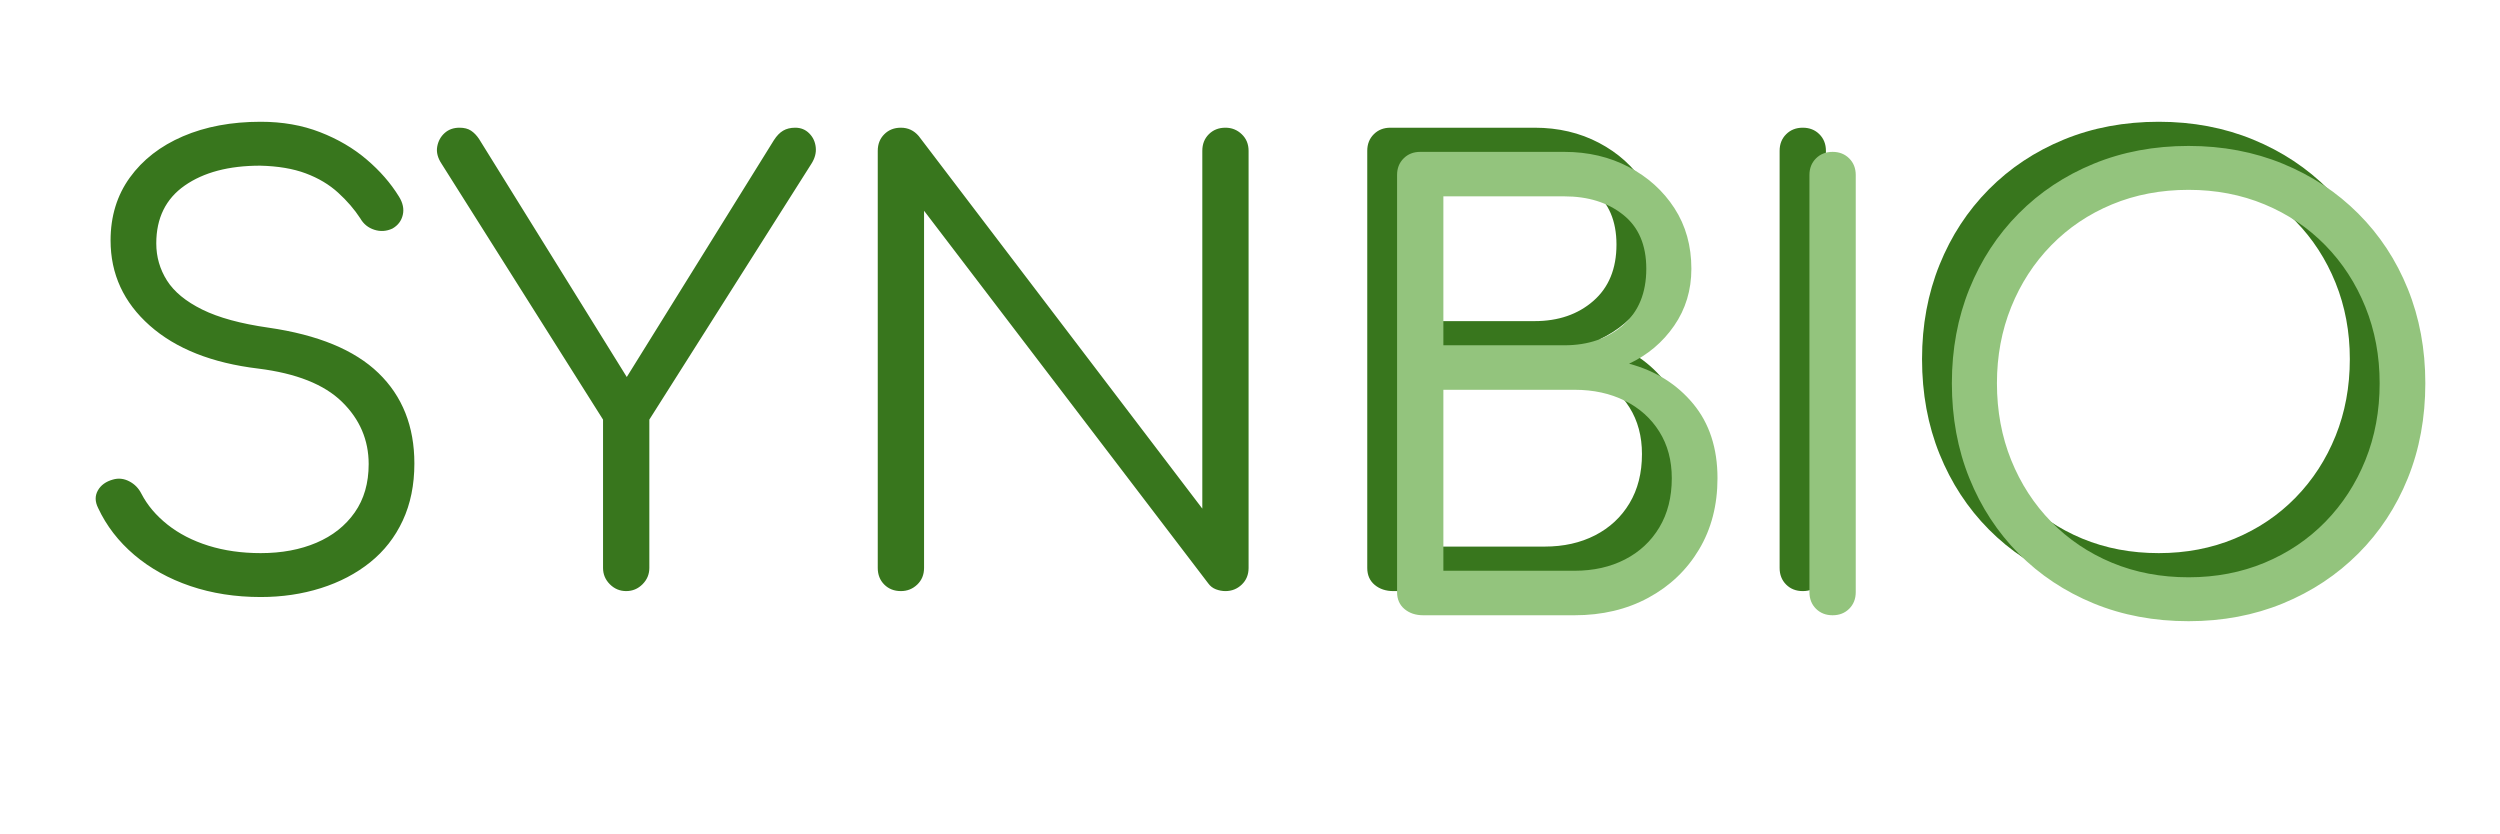
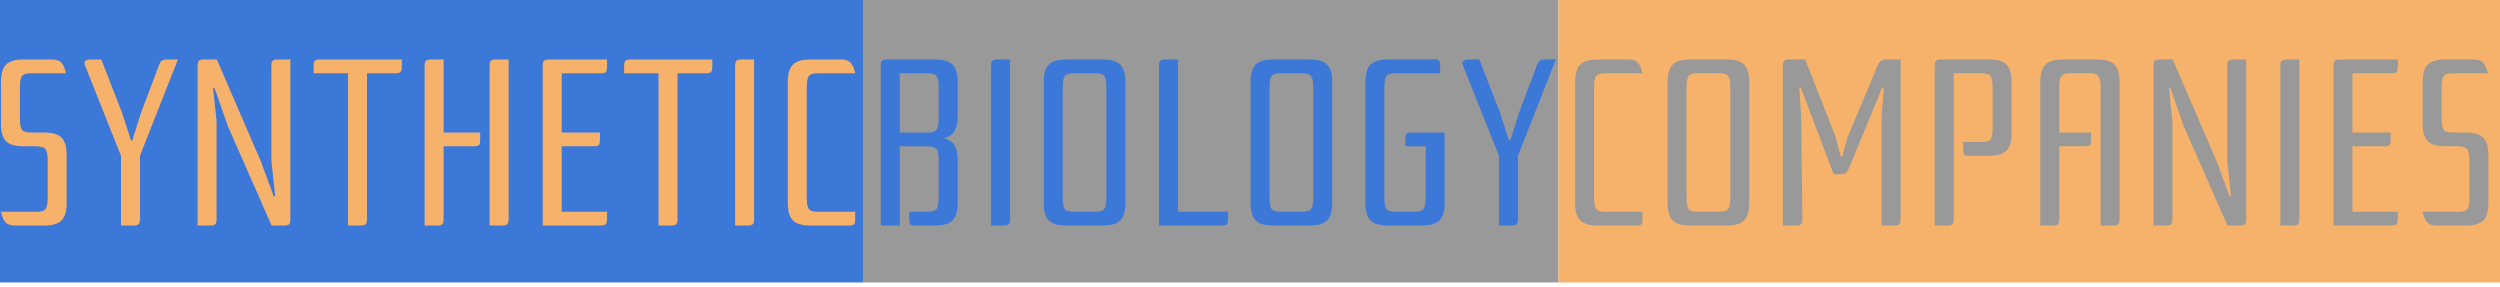
- <svg xmlns="http://www.w3.org/2000/svg" version="1.1" viewBox="0.0 0.0 1500.0 500.0" fill="none" stroke="none" stroke-linecap="square" stroke-miterlimit="10">
+ <svg xmlns="http://www.w3.org/2000/svg" version="1.1" viewBox="0.0 0.0 871.11 100.0" fill="none" stroke="none" stroke-linecap="square" stroke-miterlimit="10">
  <clipPath id="p.0">
-     <path d="m0 0l1500.0 0l0 500.0l-1500.0 0l0 -500.0z" clip-rule="nonzero" />
+     <path d="m0 0l871.11 0l0 100.0l-871.11 0l0 -100.0z" clip-rule="nonzero" />
  </clipPath>
  <g clip-path="url(#p.0)">
-     <path fill="#000000" fill-opacity="0.0" d="m0 0l1500.0 0l0 500.0l-1500.0 0z" fill-rule="evenodd" />
-     <path fill="#000000" fill-opacity="0.0" d="m-4.2219002E-5 -0.107l1500.009 0l0 499.923l-1500.009 0z" fill-rule="evenodd" />
-     <path fill="#38761d" d="m156.425 358.216q-22.797 0 -42.203 -6.578q-19.391 -6.594 -33.641 -18.688q-14.234 -12.109 -21.703 -28.141q-2.859 -5.688 -0.188 -10.484q2.672 -4.812 9.078 -6.594q4.984 -1.438 9.781 1.062q4.812 2.484 7.312 7.469q5.344 10.328 15.656 18.516q10.328 8.188 24.562 12.641q14.25 4.453 31.344 4.453q18.859 0 33.453 -6.234q14.594 -6.234 22.953 -18.156q8.375 -11.922 8.375 -29.016q0 -21.719 -16.016 -37.375q-16.016 -15.672 -50.203 -19.938q-41.641 -4.984 -65.141 -25.812q-23.5 -20.828 -23.5 -51.078q0 -21.719 11.562 -37.734q11.578 -16.031 31.875 -24.75q20.297 -8.719 46.641 -8.719q19.578 0 35.594 6.234q16.016 6.219 27.938 16.375q11.938 10.141 19.406 22.25q3.562 5.688 2.312 11.031q-1.234 5.344 -6.219 8.188q-5.344 2.484 -10.859 0.719q-5.516 -1.781 -8.375 -6.766q-5.328 -8.188 -13.344 -15.484q-8.016 -7.312 -19.406 -11.578q-11.391 -4.266 -27.406 -4.625q-28.125 0 -45.219 11.922q-17.078 11.922 -17.078 34.719q0 12.094 6.406 22.25q6.406 10.141 21.172 17.438q14.781 7.297 39.703 10.859q44.5 6.406 66.031 27.234q21.547 20.828 21.547 54.281q0 19.234 -6.953 34.188q-6.938 14.953 -19.578 25.094q-12.641 10.141 -29.547 15.484q-16.906 5.344 -36.125 5.344zm219.289 -3.562q-5.703 0 -9.797 -4.094q-4.094 -4.094 -4.094 -9.797l0 -89l-96.828 -153.422q-3.562 -5.344 -2.672 -10.328q0.891 -4.984 4.453 -8.188q3.562 -3.203 8.906 -3.203q4.266 0 6.938 1.781q2.672 1.781 4.812 4.984l96.109 154.859l-14.953 0l95.766 -154.156q2.5 -3.906 5.516 -5.688q3.031 -1.781 7.297 -1.781q4.984 0 8.359 3.391q3.391 3.375 3.922 8.359q0.547 4.984 -2.656 9.969l-97.188 153.422l0 89q0 5.703 -4.094 9.797q-4.094 4.094 -9.797 4.094zm164.829 0q-6.047 0 -9.969 -3.906q-3.922 -3.922 -3.922 -9.984l0 -250.266q0 -6.047 3.922 -9.953q3.922 -3.922 9.969 -3.922q6.406 0 10.672 4.984l170.172 223.563l0 -214.672q0 -6.047 3.906 -9.953q3.922 -3.922 9.984 -3.922q5.688 0 9.781 3.922q4.094 3.906 4.094 9.953l0 250.266q0 6.062 -4.094 9.984q-4.094 3.906 -9.781 3.906q-2.844 0 -5.703 -1.062q-2.844 -1.078 -4.625 -3.562l-170.516 -223.578l0 214.313q0 6.062 -4.094 9.984q-4.094 3.906 -9.797 3.906zm295.481 0q-6.766 0 -11.219 -3.734q-4.453 -3.734 -4.453 -10.156l0 -250.266q0 -6.047 3.922 -9.953q3.922 -3.922 9.969 -3.922l86.5 0q21.375 0 38.641 9.078q17.266 9.078 27.406 24.75q10.141 15.656 10.141 36.297q0 19.219 -10.328 34.172q-10.312 14.953 -27.047 22.797q23.844 6.406 38.438 24.031q14.609 17.609 14.609 44.672q0 24.203 -11.047 42.719q-11.031 18.516 -30.438 29.016q-19.391 10.5 -44.312 10.5l-90.781 0zm12.109 -26.703l78.672 0q17.078 0 30.25 -6.766q13.172 -6.766 20.641 -19.219q7.484 -12.453 7.484 -29.547q0 -16.016 -7.484 -27.938q-7.469 -11.938 -20.641 -18.516q-13.172 -6.594 -30.25 -6.594l-78.672 0l0 108.578zm0 -135.281l72.609 0q21.375 0 35.25 -12.094q13.891 -12.109 13.891 -33.828q0 -21.359 -13.891 -32.391q-13.875 -11.047 -35.25 -11.047l-72.609 0l0 89.359zm233.529 161.984q-6.047 0 -9.969 -3.906q-3.922 -3.922 -3.922 -9.984l0 -250.266q0 -6.047 3.922 -9.953q3.922 -3.922 9.969 -3.922q6.047 0 9.969 3.922q3.922 3.906 3.922 9.953l0 250.266q0 6.062 -3.922 9.984q-3.922 3.906 -9.969 3.906z" fill-rule="nonzero" />
-     <path fill="#38761d" d="m1295.255 358.216q-30.969 0 -56.953 -10.672q-25.984 -10.688 -45.031 -29.906q-19.047 -19.234 -29.547 -45.219q-10.5 -25.984 -10.5 -56.969q0 -30.609 10.5 -56.594q10.5 -25.984 29.547 -45.203q19.047 -19.234 45.031 -29.906q25.984 -10.688 56.953 -10.688q30.625 0 56.609 10.688q25.984 10.672 45.203 29.906q19.234 19.219 29.734 45.203q10.5 25.984 10.5 56.594q0 30.984 -10.5 56.969q-10.5 25.984 -29.734 45.219q-19.219 19.219 -45.203 29.906q-25.984 10.672 -56.609 10.672zm0 -26.344q24.578 0 45.578 -8.719q21.0 -8.734 36.484 -24.562q15.484 -15.844 24.031 -37.031q8.547 -21.188 8.547 -46.109q0 -24.562 -8.547 -45.734q-8.547 -21.188 -24.031 -37.031q-15.484 -15.844 -36.484 -24.562q-21.0 -8.719 -45.578 -8.719q-24.906 0 -45.922 8.719q-21.0 8.719 -36.484 24.562q-15.484 15.844 -24.031 37.031q-8.547 21.172 -8.547 45.734q0 24.922 8.547 46.109q8.547 21.188 24.031 37.031q15.484 15.828 36.484 24.562q21.016 8.719 45.922 8.719z" fill-rule="nonzero" />
-     <path fill="#000000" fill-opacity="0.0" d="m1015.824 170.849l74.805 0l0 265.015l-74.805 0z" fill-rule="evenodd" />
-     <path fill="#000000" fill-opacity="0.0" d="m1009.252 123.648l74.805 0l0 55.202l-74.805 0z" fill-rule="evenodd" />
-     <path fill="#000000" fill-opacity="0.0" d="m767.274 14.395l749.449 0l0 499.937l-749.449 0z" fill-rule="evenodd" />
-     <path fill="#93c47d" d="m853.917 369.155q-6.766 0 -11.219 -3.734q-4.453 -3.734 -4.453 -10.156l0 -250.266q0 -6.047 3.922 -9.953q3.922 -3.922 9.969 -3.922l86.5 0q21.375 0 38.641 9.078q17.266 9.078 27.406 24.75q10.141 15.656 10.141 36.297q0 19.219 -10.328 34.172q-10.312 14.953 -27.047 22.797q23.844 6.406 38.438 24.031q14.609 17.609 14.609 44.672q0 24.203 -11.047 42.719q-11.031 18.516 -30.438 29.016q-19.391 10.5 -44.312 10.5l-90.781 0zm12.109 -26.703l78.672 0q17.078 0 30.25 -6.766q13.172 -6.766 20.641 -19.219q7.484 -12.453 7.484 -29.547q0 -16.016 -7.484 -27.938q-7.469 -11.937 -20.641 -18.516q-13.172 -6.594 -30.25 -6.594l-78.672 0l0 108.578zm0 -135.281l72.609 0q21.375 0 35.25 -12.094q13.891 -12.109 13.891 -33.828q0 -21.359 -13.891 -32.391q-13.875 -11.047 -35.25 -11.047l-72.609 0l0 89.359zm233.529 161.984q-6.047 0 -9.969 -3.906q-3.922 -3.922 -3.922 -9.984l0 -250.266q0 -6.047 3.922 -9.953q3.922 -3.922 9.969 -3.922q6.047 0 9.969 3.922q3.922 3.906 3.922 9.953l0 250.266q0 6.062 -3.922 9.984q-3.922 3.906 -9.969 3.906zm213.593 3.562q-30.969 0 -56.953 -10.672q-25.984 -10.688 -45.031 -29.906q-19.047 -19.234 -29.547 -45.219q-10.5 -25.984 -10.5 -56.969q0 -30.609 10.5 -56.594q10.5 -25.984 29.547 -45.203q19.047 -19.234 45.031 -29.906q25.984 -10.688 56.953 -10.688q30.625 0 56.609 10.688q25.984 10.672 45.203 29.906q19.234 19.219 29.734 45.203q10.5 25.984 10.5 56.594q0 30.984 -10.5 56.969q-10.5 25.984 -29.734 45.219q-19.219 19.219 -45.203 29.906q-25.984 10.672 -56.609 10.672zm0 -26.344q24.578 0 45.578 -8.719q21.0 -8.734 36.484 -24.562q15.484 -15.844 24.031 -37.031q8.547 -21.187 8.547 -46.109q0 -24.562 -8.547 -45.734q-8.547 -21.188 -24.031 -37.031q-15.484 -15.844 -36.484 -24.562q-21.0 -8.719 -45.578 -8.719q-24.906 0 -45.922 8.719q-21.0 8.719 -36.484 24.562q-15.484 15.844 -24.031 37.031q-8.547 21.172 -8.547 45.734q0 24.922 8.547 46.109q8.547 21.188 24.031 37.031q15.484 15.828 36.484 24.562q21.016 8.719 45.922 8.719z" fill-rule="nonzero" />
+     <path fill="#000000" fill-opacity="0.0" d="m0 0l871.11 0l0 100.0l-871.11 0z" fill-rule="evenodd" />
+     <path fill="#000000" fill-opacity="0.0" d="m-18.087 -3.777l903.654 0l0 80.094l-903.654 0z" fill-rule="evenodd" />
+     <path fill="#3c78d8" d="m-4.544 -0.777l305.497 0l0 99.2l-305.497 0l0 -99.2z" fill-rule="nonzero" />
+     <path fill="#999999" d="m300.953 -0.777l242.1 0l0 99.2l-242.1 0l0 -99.2z" fill-rule="nonzero" />
+     <path fill="#f6b26b" d="m543.053 -0.777l328.971 0l0 99.2l-328.971 0l0 -99.2z" fill-rule="nonzero" />
+     <path fill="#000000" fill-opacity="0.0" d="m-4.544 3.945l305.497 0l0 95.303l-305.497 0l0 -95.303z" fill-rule="nonzero" />
+     <path fill="#f6b26b" d="m23.222 70.724q0 4.312 -1.781 6.094q-1.766 1.766 -6.062 1.766l-10.078 0q-2.406 0 -3.438 -1.188q-1.031 -1.203 -1.531 -3.609l12.406 0q2.562 0 3.219 -1.062q0.656 -1.078 0.656 -3.641l0 -13.391q0 -2.562 -0.703 -3.641q-0.703 -1.078 -3.516 -1.078l-4.203 0q-4.297 0 -6.078 -1.766q-1.781 -1.781 -1.781 -6.078l0 -14.547q0 -4.312 1.781 -6.078q1.781 -1.781 6.078 -1.781l9.828 0q2.406 0 3.438 1.203q1.031 1.188 1.531 3.594l-12.156 0q-2.562 0 -3.234 1.078q-0.656 1.062 -0.656 3.625l0 11.25q0 2.562 0.656 3.641q0.672 1.062 3.234 1.062l4.547 0q4.297 0 6.062 1.781q1.781 1.781 1.781 6.078l0 16.688zm12.076 -50.0l7.188 18.438l3.141 9.75l0.5 0l3.062 -9.75l6.109 -16.203q0.422 -1.25 1.0 -1.734q0.578 -0.5 1.984 -0.5l3.719 0l-13.234 33.562l0 21.984q0 1.406 -0.5 1.859q-0.484 0.453 -1.812 0.453l-4.297 0l0 -24.297l-12.484 -31.328q-0.5 -1.328 0.125 -1.781q0.625 -0.453 1.938 -0.453l3.563 0zm55.544 35.375l4.547 12.312l0.5 0l-1.328 -12.562l0 -32.891q0 -1.328 0.453 -1.781q0.453 -0.453 1.781 -0.453l4.375 0l0 55.625q0 1.328 -0.453 1.781q-0.453 0.453 -1.781 0.453l-4.297 0l-15.281 -34.719l-4.641 -13.297l-0.484 0l1.234 11.563l0 34.219q0 1.328 -0.453 1.781q-0.453 0.453 -1.781 0.453l-4.375 0l0 -55.625q0 -1.328 0.453 -1.781q0.453 -0.453 1.781 -0.453l4.453 0l15.297 35.375zm49.174 -35.375l0 2.562q0 1.328 -0.453 1.781q-0.453 0.453 -1.766 0.453l-9.922 0l0 50.828q0 1.328 -0.453 1.781q-0.453 0.453 -1.781 0.453l-4.375 0l0 -53.062l-11.984 0l0 -2.562q0 -1.328 0.453 -1.781q0.453 -0.453 1.766 -0.453l28.516 0zm37.209 0l0 55.625q0 1.328 -0.469 1.781q-0.453 0.453 -1.766 0.453l-4.391 0l0 -55.625q0 -1.328 0.453 -1.781q0.469 -0.453 1.781 -0.453l4.391 0zm-22.656 30.25l0 25.375q0 1.328 -0.453 1.781q-0.453 0.453 -1.781 0.453l-4.375 0l0 -55.625q0 -1.328 0.453 -1.781q0.453 -0.453 1.781 -0.453l4.375 0l0 25.453l12.734 0l0 2.562q0 1.328 -0.375 1.781q-0.375 0.453 -1.703 0.453l-10.656 0zm41.163 0l0 22.812l15.781 0l0 2.562q0 1.328 -0.453 1.781q-0.453 0.453 -1.766 0.453l-20.172 0l0 -55.625q0 -1.328 0.453 -1.781q0.453 -0.453 1.781 -0.453l20.156 0l0 2.562q0 1.328 -0.375 1.781q-0.359 0.453 -1.688 0.453l-13.719 0l0 20.656l13.312 0l0 2.562q0 1.328 -0.375 1.781q-0.375 0.453 -1.688 0.453l-11.25 0zm52.481 -30.25l0 2.562q0 1.328 -0.453 1.781q-0.453 0.453 -1.766 0.453l-9.922 0l0 50.828q0 1.328 -0.453 1.781q-0.453 0.453 -1.781 0.453l-4.375 0l0 -53.062l-11.984 0l0 -2.562q0 -1.328 0.453 -1.781q0.453 -0.453 1.766 -0.453l28.516 0zm14.553 0l0 55.625q0 1.328 -0.453 1.781q-0.453 0.453 -1.781 0.453l-4.375 0l0 -55.625q0 -1.328 0.453 -1.781q0.453 -0.453 1.781 -0.453l4.375 0zm19.593 57.859q-4.297 0 -6.078 -1.766q-1.781 -1.781 -1.781 -6.094l0 -42.141q0 -4.312 1.781 -6.078q1.781 -1.781 6.078 -1.781l10.656 0q2.406 0 3.438 1.203q1.031 1.188 1.531 3.594l-12.984 0q-2.562 0 -3.234 1.078q-0.656 1.062 -0.656 3.625l0 38.859q0 2.562 0.656 3.641q0.672 1.062 3.234 1.062l12.984 0l0 2.562q0 1.328 -0.375 1.781q-0.375 0.453 -1.703 0.453l-13.547 0z" fill-rule="nonzero" />
+     <path fill="#010000" fill-opacity="0.0" d="m300.953 3.945l56.95 0l0 95.303l-56.95 0l0 -95.303z" fill-rule="nonzero" />
+     <path fill="#3c78d8" d="m318.891 78.583q-1.328 0 -1.703 -0.453q-0.359 -0.453 -0.359 -1.781l0 -2.562l6.359 0q2.562 0 3.219 -1.062q0.672 -1.078 0.672 -3.641l0 -13.391q0 -2.562 -0.672 -3.641q-0.656 -1.078 -3.219 -1.078l-9.672 0l0 27.609l-6.609 0l0 -55.625q0 -1.328 0.453 -1.781q0.453 -0.453 1.781 -0.453l16.688 0q4.297 0 6.078 1.781q1.781 1.766 1.781 6.078l0 12.063q0 6.359 -4.547 7.438l0 0.172q2.391 0.656 3.469 2.391q1.078 1.734 1.078 5.047l0 15.031q0 4.312 -1.781 6.094q-1.781 1.766 -6.078 1.766l-6.938 0zm-5.375 -53.062l0 20.656l10.172 0q2.141 -0.078 2.766 -1.188q0.625 -1.125 0.625 -3.516l0 -11.25q0 -2.562 -0.672 -3.625q-0.656 -1.078 -3.219 -1.078l-9.672 0zm38.435 -4.797l0 55.625q0 1.328 -0.453 1.781q-0.453 0.453 -1.781 0.453l-4.375 0l0 -55.625q0 -1.328 0.453 -1.781q0.453 -0.453 1.781 -0.453l4.375 0z" fill-rule="nonzero" />
+     <path fill="#000000" fill-opacity="0.0" d="m357.903 3.945l185.15 0l0 95.303l-185.15 0l0 -95.303z" fill-rule="nonzero" />
+     <path fill="#3c78d8" d="m370.294 69.083q0 2.562 0.656 3.641q0.672 1.062 3.234 1.062l7.438 0q2.562 0 3.219 -1.062q0.672 -1.078 0.672 -3.641l0 -38.859q0 -2.562 -0.672 -3.625q-0.656 -1.078 -3.219 -1.078l-7.438 0q-2.562 0 -3.234 1.078q-0.656 1.062 -0.656 3.625l0 38.859zm-6.609 -40.5q0 -4.312 1.781 -6.078q1.781 -1.781 6.078 -1.781l12.734 0q4.297 0 6.062 1.781q1.781 1.766 1.781 6.078l0 42.141q0 4.312 -1.781 6.094q-1.766 1.766 -6.062 1.766l-12.734 0q-4.297 0 -6.078 -1.766q-1.781 -1.781 -1.781 -6.094l0 -42.141zm40.177 50.0l0 -55.625q0 -1.328 0.453 -1.781q0.453 -0.453 1.781 -0.453l4.375 0l0 53.062l17.438 0l0 2.562q0 1.328 -0.453 1.781q-0.453 0.453 -1.781 0.453l-21.812 0zm38.508 -9.5q0 2.562 0.656 3.641q0.672 1.062 3.234 1.062l7.438 0q2.562 0 3.219 -1.062q0.672 -1.078 0.672 -3.641l0 -38.859q0 -2.562 -0.672 -3.625q-0.656 -1.078 -3.219 -1.078l-7.438 0q-2.562 0 -3.234 1.078q-0.656 1.062 -0.656 3.625l0 38.859zm-6.609 -40.5q0 -4.312 1.781 -6.078q1.781 -1.781 6.078 -1.781l12.734 0q4.297 0 6.062 1.781q1.781 1.766 1.781 6.078l0 42.141q0 4.312 -1.781 6.094q-1.766 1.766 -6.062 1.766l-12.734 0q-4.297 0 -6.078 -1.766q-1.781 -1.781 -1.781 -6.094l0 -42.141zm47.865 50.0q-4.297 0 -6.078 -1.766q-1.781 -1.781 -1.781 -6.094l0 -42.141q0 -4.312 1.781 -6.078q1.781 -1.781 6.078 -1.781l16.109 0q1.328 0 1.703 0.453q0.375 0.453 0.375 1.781l0 2.562l-15.547 0q-2.562 0 -3.234 1.078q-0.656 1.062 -0.656 3.625l0 38.859q0 2.562 0.656 3.641q0.672 1.062 3.234 1.062l6.609 0q2.562 0 3.219 -1.062q0.672 -1.078 0.672 -3.641l0 -18.109l-7.109 0l0 -2.562q0 -1.312 0.453 -1.766q0.453 -0.469 1.781 -0.469l11.484 0l0 24.547q0 4.312 -1.828 6.094q-1.812 1.766 -6.109 1.766l-11.812 0zm31.821 -57.859l7.188 18.438l3.141 9.75l0.5 0l3.062 -9.75l6.109 -16.203q0.422 -1.25 1.0 -1.734q0.578 -0.5 1.984 -0.5l3.719 0l-13.234 33.562l0 21.984q0 1.406 -0.5 1.859q-0.484 0.453 -1.812 0.453l-4.297 0l0 -24.297l-12.484 -31.328q-0.5 -1.328 0.125 -1.781q0.625 -0.453 1.938 -0.453l3.562 0z" fill-rule="nonzero" />
+     <path fill="#010000" fill-opacity="0.0" d="m543.053 3.945l328.971 0l0 95.303l-328.971 0l0 -95.303z" fill-rule="nonzero" />
+     <path fill="#999999" d="m556.694 78.583q-4.297 0 -6.078 -1.766q-1.781 -1.781 -1.781 -6.094l0 -42.141q0 -4.312 1.781 -6.078q1.781 -1.781 6.078 -1.781l10.656 0q2.406 0 3.438 1.203q1.031 1.188 1.531 3.594l-12.984 0q-2.562 0 -3.234 1.078q-0.656 1.062 -0.656 3.625l0 38.859q0 2.562 0.656 3.641q0.672 1.062 3.234 1.062l12.984 0l0 2.562q0 1.328 -0.375 1.781q-0.375 0.453 -1.703 0.453l-13.547 0zm30.986 -9.5q0 2.562 0.656 3.641q0.672 1.062 3.234 1.062l7.438 0q2.562 0 3.219 -1.062q0.672 -1.078 0.672 -3.641l0 -38.859q0 -2.562 -0.672 -3.625q-0.656 -1.078 -3.219 -1.078l-7.438 0q-2.562 0 -3.234 1.078q-0.656 1.062 -0.656 3.625l0 38.859zm-6.609 -40.5q0 -4.312 1.781 -6.078q1.781 -1.781 6.078 -1.781l12.734 0q4.297 0 6.062 1.781q1.781 1.766 1.781 6.078l0 42.141q0 4.312 -1.781 6.094q-1.766 1.766 -6.062 1.766l-12.734 0q-4.297 0 -6.078 -1.766q-1.781 -1.781 -1.781 -6.094l0 -42.141zm63.24 29.922q-0.578 1.234 -1.125 1.734q-0.531 0.484 -1.609 0.484l-2.641 0l-11.484 -30.25l-0.5 0l0.656 10l0.422 35.875q0 1.328 -0.469 1.781q-0.453 0.453 -1.766 0.453l-4.547 0l0 -55.625q0 -1.328 0.453 -1.781q0.453 -0.453 1.781 -0.453l5.531 0l10.578 26.953l1.828 6.859l0.484 0l1.906 -6.859l10.422 -24.719q0.484 -1.156 1.141 -1.688q0.672 -0.547 1.906 -0.547l4.969 0l0 55.625q0 1.328 -0.453 1.781q-0.453 0.453 -1.781 0.453l-4.375 0l0 -38.109l0.734 -10l-0.5 0l-11.562 28.031zm46.119 -9.016q2.562 0 3.219 -1.078q0.672 -1.078 0.672 -3.641l0 -14.547q0 -2.562 -0.672 -3.625q-0.656 -1.078 -3.219 -1.078l-9.672 0l0 50.828q0 1.328 -0.453 1.781q-0.453 0.453 -1.781 0.453l-4.375 0l0 -55.625q0 -1.328 0.453 -1.781q0.453 -0.453 1.781 -0.453l16.688 0q4.297 0 6.078 1.781q1.781 1.766 1.781 6.078l0 17.844q0 4.297 -1.781 6.078q-1.781 1.781 -6.078 1.781l-6.938 0q-1.328 0 -1.703 -0.453q-0.359 -0.453 -0.359 -1.781l0 -2.562l6.359 0zm27.11 1.484l0 25.375q0 1.328 -0.453 1.781q-0.453 0.453 -1.781 0.453l-4.375 0l0 -50.0q0 -4.312 1.766 -6.078q1.781 -1.781 6.078 -1.781l11.906 0q4.297 0 6.078 1.781q1.781 1.766 1.781 6.078l0 47.766q0 1.328 -0.453 1.781q-0.453 0.453 -1.781 0.453l-4.375 0l0 -48.359q0 -2.391 -0.625 -3.469q-0.625 -1.078 -2.766 -1.234l-7.609 0q-2.234 0.156 -2.812 1.234q-0.578 1.078 -0.578 3.469l0 15.953l11.078 0l0 2.562q0 1.328 -0.375 1.781q-0.375 0.453 -1.688 0.453l-9.016 0zm54.802 5.125l4.547 12.312l0.5 0l-1.328 -12.562l0 -32.891q0 -1.328 0.453 -1.781q0.453 -0.453 1.781 -0.453l4.375 0l0 55.625q0 1.328 -0.453 1.781q-0.453 0.453 -1.781 0.453l-4.297 0l-15.281 -34.719l-4.641 -13.297l-0.484 0l1.234 11.563l0 34.219q0 1.328 -0.453 1.781q-0.453 0.453 -1.781 0.453l-4.375 0l0 -55.625q0 -1.328 0.453 -1.781q0.453 -0.453 1.781 -0.453l4.453 0l15.297 35.375zm28.846 -35.375l0 55.625q0 1.328 -0.453 1.781q-0.453 0.453 -1.781 0.453l-4.375 0l0 -55.625q0 -1.328 0.453 -1.781q0.453 -0.453 1.781 -0.453l4.375 0zm18.515 30.25l0 22.812l15.781 0l0 2.562q0 1.328 -0.453 1.781q-0.453 0.453 -1.766 0.453l-20.172 0l0 -55.625q0 -1.328 0.453 -1.781q0.453 -0.453 1.781 -0.453l20.156 0l0 2.562q0 1.328 -0.375 1.781q-0.359 0.453 -1.688 0.453l-13.719 0l0 20.656l13.312 0l0 2.562q0 1.328 -0.375 1.781q-0.375 0.453 -1.688 0.453l-11.25 0zm47.356 19.75q0 4.312 -1.781 6.094q-1.766 1.766 -6.062 1.766l-10.078 0q-2.406 0 -3.438 -1.188q-1.031 -1.203 -1.531 -3.609l12.406 0q2.562 0 3.219 -1.062q0.656 -1.078 0.656 -3.641l0 -13.391q0 -2.562 -0.703 -3.641q-0.703 -1.078 -3.516 -1.078l-4.203 0q-4.297 0 -6.078 -1.766q-1.781 -1.781 -1.781 -6.078l0 -14.547q0 -4.312 1.781 -6.078q1.781 -1.781 6.078 -1.781l9.828 0q2.406 0 3.438 1.203q1.031 1.188 1.531 3.594l-12.156 0q-2.562 0 -3.234 1.078q-0.656 1.062 -0.656 3.625l0 11.25q0 2.562 0.656 3.641q0.672 1.062 3.234 1.062l4.547 0q4.297 0 6.062 1.781q1.781 1.781 1.781 6.078l0 16.688z" fill-rule="nonzero" />
+     <path fill="#000000" fill-opacity="0.0" d="m872.024 -3.347l0 0l0 103.32l0 0l0 -103.32z" fill-rule="nonzero" />
+     <path fill="#000000" fill-opacity="0.0" d="m370.103 84.756l78.457 0l0 42.016l-78.457 0z" fill-rule="evenodd" />
  </g>
</svg>
